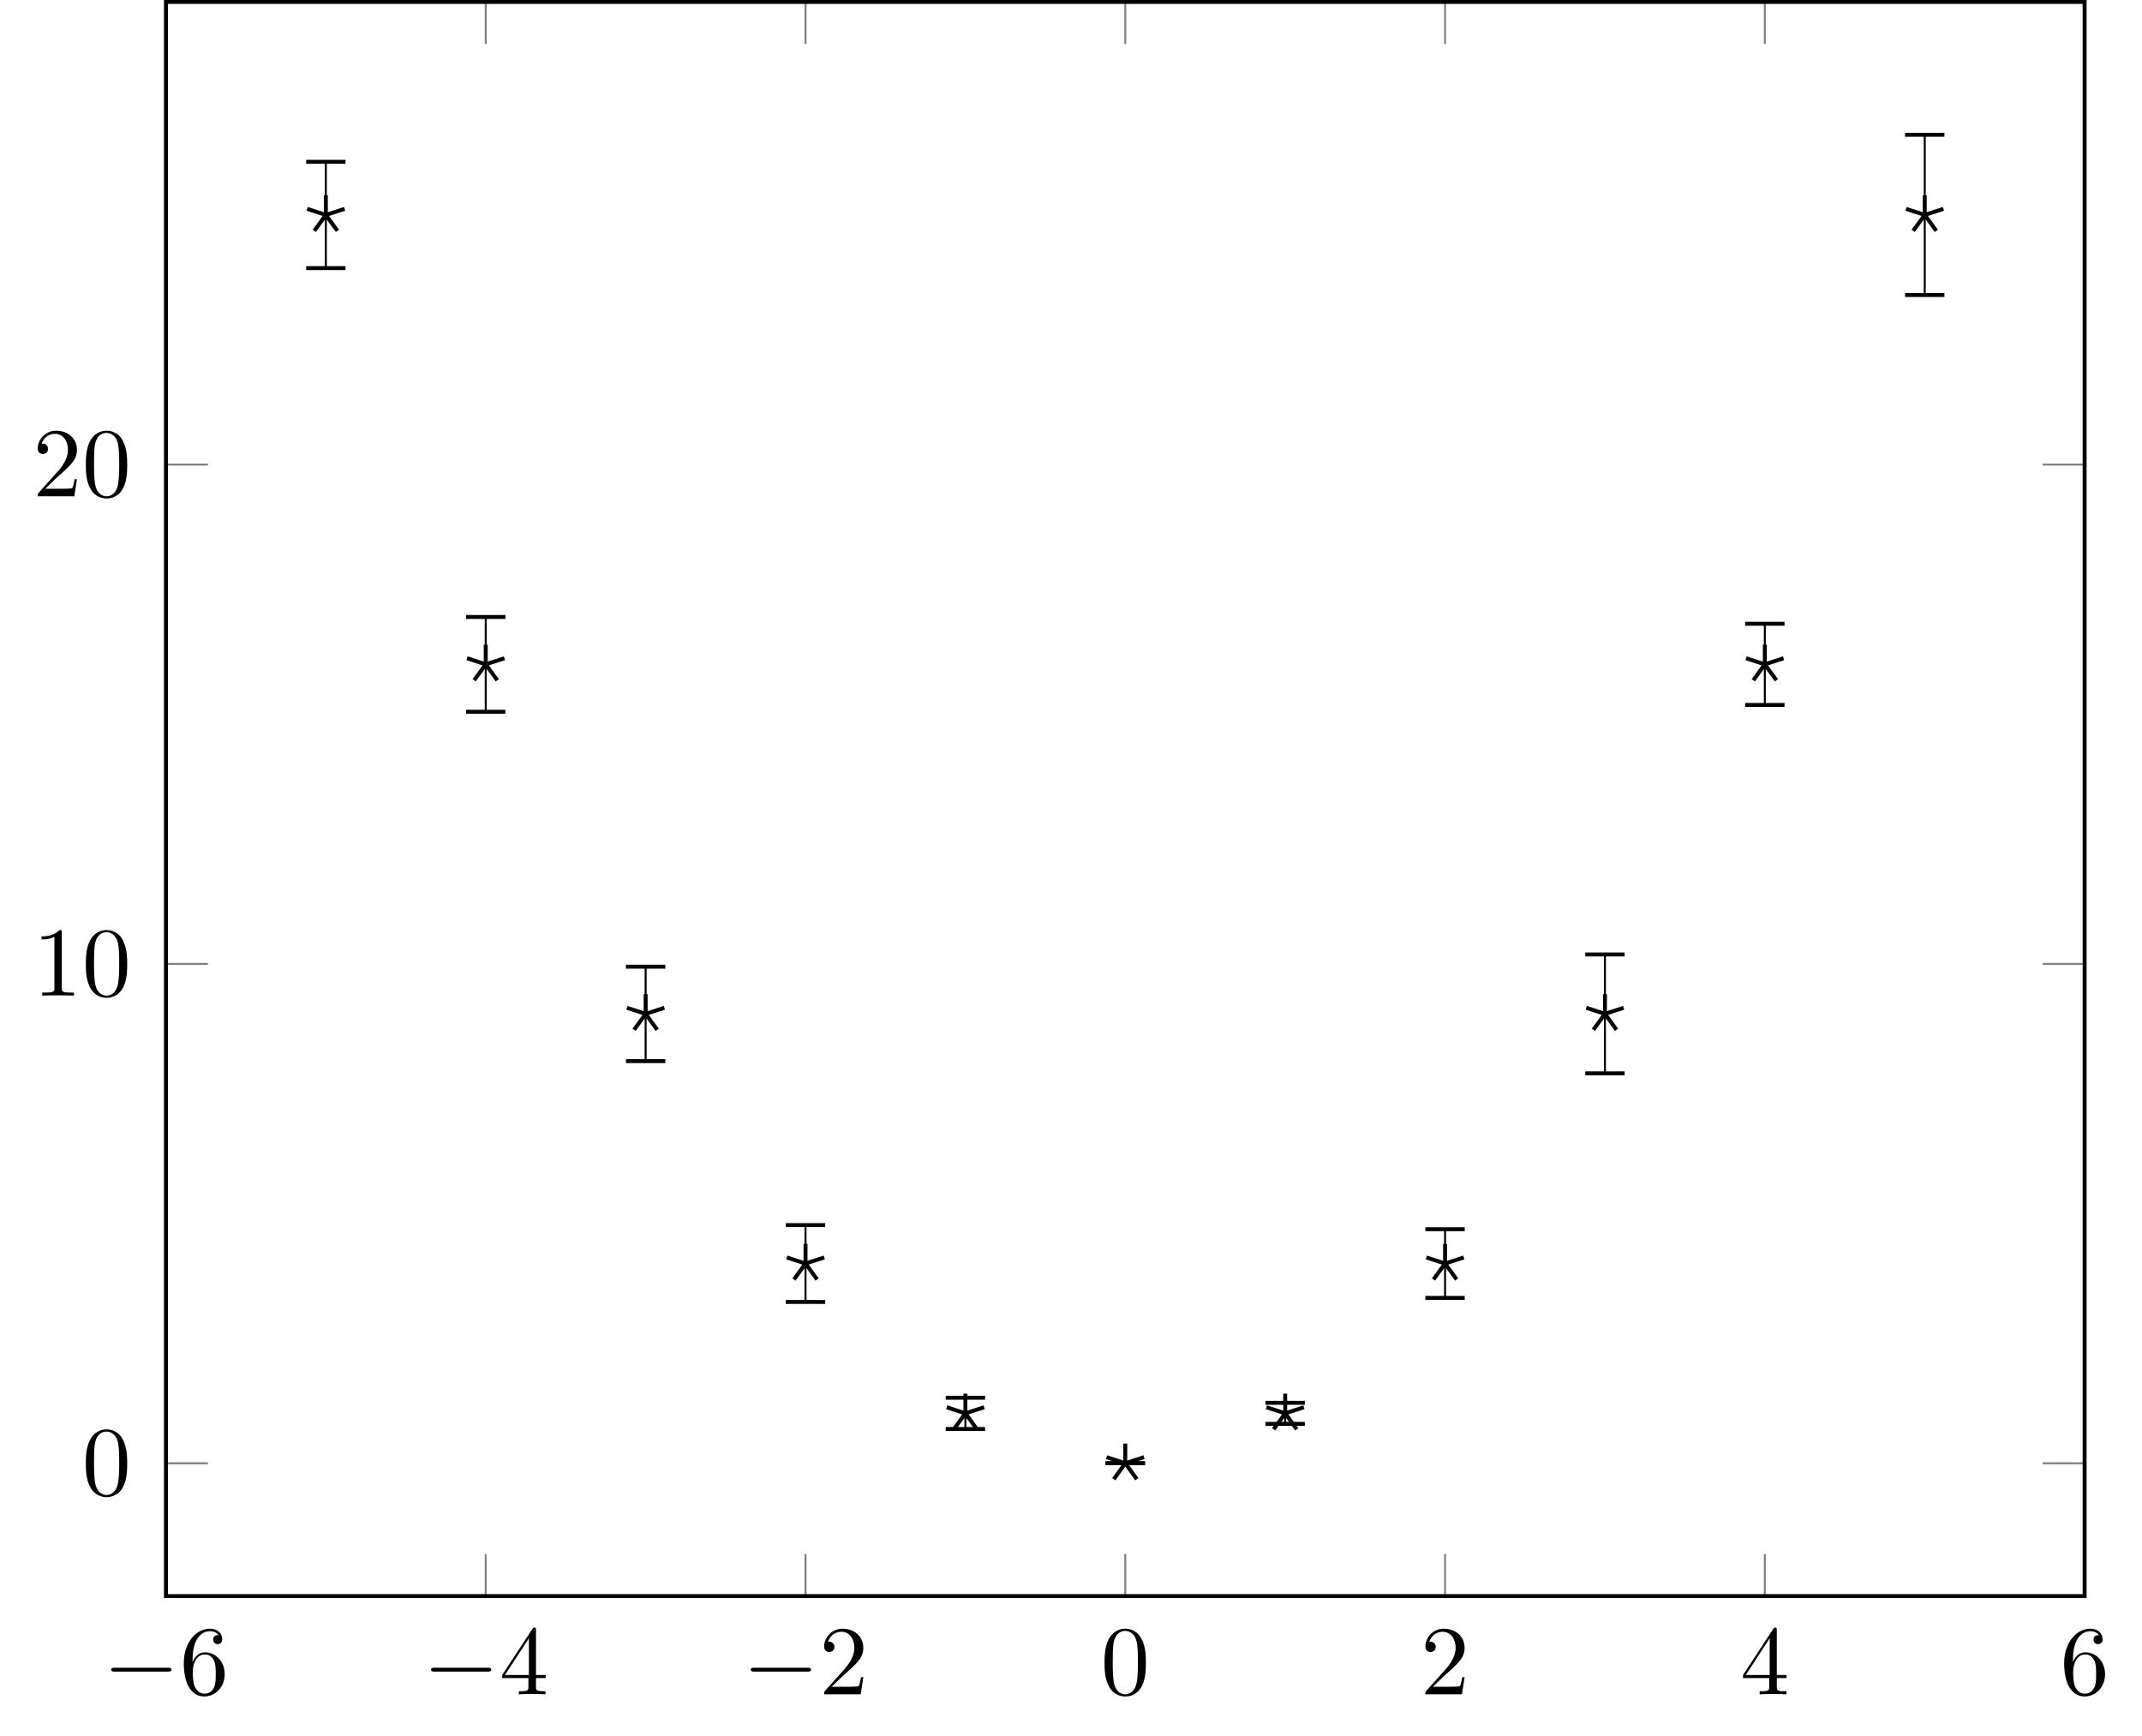
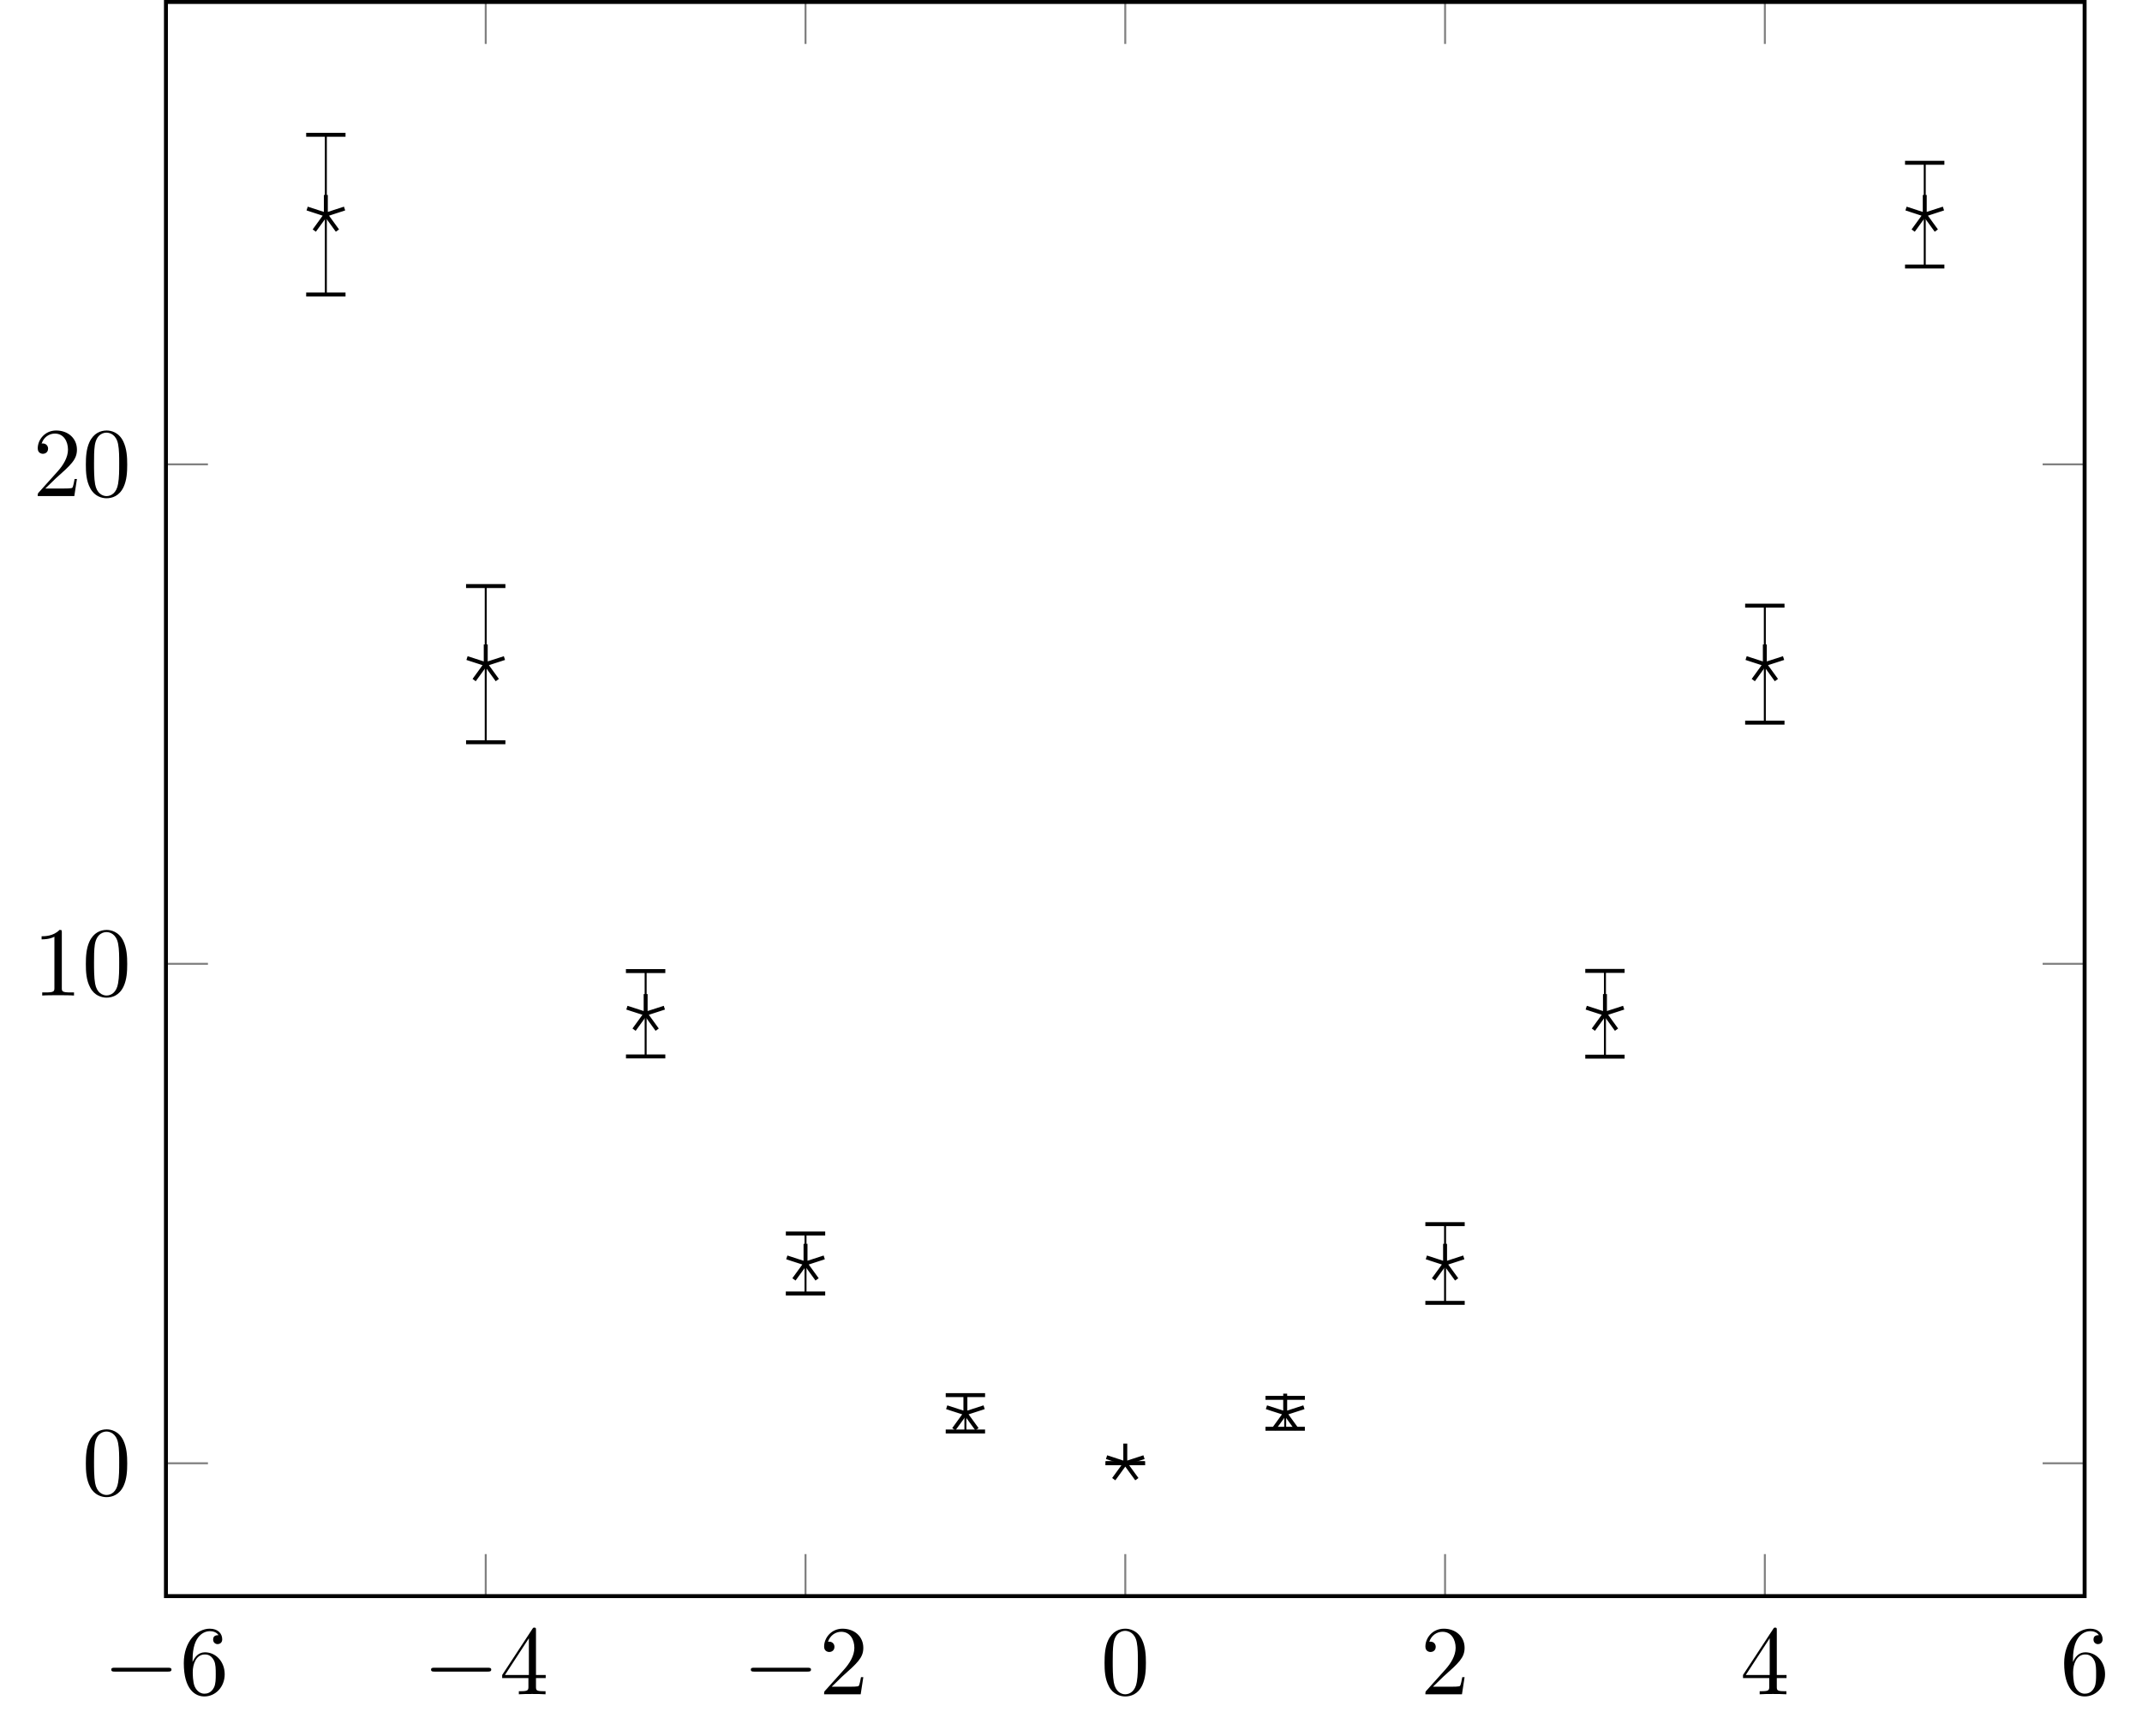
- <svg xmlns="http://www.w3.org/2000/svg" xmlns:xlink="http://www.w3.org/1999/xlink" width="216.876pt" height="175.686pt" viewBox="0 0 216.876 175.686" version="1.1">
+ <svg xmlns="http://www.w3.org/2000/svg" xmlns:xlink="http://www.w3.org/1999/xlink" width="216.876pt" height="175.684pt" viewBox="0 0 216.876 175.684" version="1.1">
  <defs>
    <g>
      <symbol overflow="visible" id="glyph0-0">
        <path style="stroke:none;" d="" />
      </symbol>
      <symbol overflow="visible" id="glyph0-1">
        <path style="stroke:none;" d="M 6.562 -2.297 C 6.734 -2.297 6.922 -2.297 6.922 -2.5 C 6.922 -2.688 6.734 -2.688 6.562 -2.688 L 1.172 -2.688 C 1 -2.688 0.828 -2.688 0.828 -2.5 C 0.828 -2.297 1 -2.297 1.172 -2.297 Z M 6.562 -2.297 " />
      </symbol>
      <symbol overflow="visible" id="glyph1-0">
        <path style="stroke:none;" d="" />
      </symbol>
      <symbol overflow="visible" id="glyph1-1">
        <path style="stroke:none;" d="M 1.312 -3.266 L 1.312 -3.516 C 1.312 -6.031 2.547 -6.391 3.062 -6.391 C 3.297 -6.391 3.719 -6.328 3.938 -5.984 C 3.781 -5.984 3.391 -5.984 3.391 -5.547 C 3.391 -5.234 3.625 -5.078 3.844 -5.078 C 4 -5.078 4.312 -5.172 4.312 -5.562 C 4.312 -6.156 3.875 -6.641 3.047 -6.641 C 1.766 -6.641 0.422 -5.359 0.422 -3.156 C 0.422 -0.484 1.578 0.219 2.5 0.219 C 3.609 0.219 4.562 -0.719 4.562 -2.031 C 4.562 -3.297 3.672 -4.25 2.562 -4.25 C 1.891 -4.25 1.516 -3.75 1.312 -3.266 Z M 2.5 -0.062 C 1.875 -0.062 1.578 -0.656 1.516 -0.812 C 1.328 -1.281 1.328 -2.078 1.328 -2.25 C 1.328 -3.031 1.656 -4.031 2.547 -4.031 C 2.719 -4.031 3.172 -4.031 3.484 -3.406 C 3.656 -3.047 3.656 -2.531 3.656 -2.047 C 3.656 -1.562 3.656 -1.062 3.484 -0.703 C 3.188 -0.109 2.734 -0.062 2.5 -0.062 Z M 2.5 -0.062 " />
      </symbol>
      <symbol overflow="visible" id="glyph1-2">
        <path style="stroke:none;" d="M 2.938 -1.641 L 2.938 -0.781 C 2.938 -0.422 2.906 -0.312 2.172 -0.312 L 1.969 -0.312 L 1.969 0 C 2.375 -0.031 2.891 -0.031 3.312 -0.031 C 3.734 -0.031 4.25 -0.031 4.672 0 L 4.672 -0.312 L 4.453 -0.312 C 3.719 -0.312 3.703 -0.422 3.703 -0.781 L 3.703 -1.641 L 4.688 -1.641 L 4.688 -1.953 L 3.703 -1.953 L 3.703 -6.484 C 3.703 -6.688 3.703 -6.75 3.531 -6.75 C 3.453 -6.75 3.422 -6.75 3.344 -6.625 L 0.281 -1.953 L 0.281 -1.641 Z M 2.984 -1.953 L 0.562 -1.953 L 2.984 -5.672 Z M 2.984 -1.953 " />
      </symbol>
      <symbol overflow="visible" id="glyph1-3">
        <path style="stroke:none;" d="M 1.266 -0.766 L 2.328 -1.797 C 3.875 -3.172 4.469 -3.703 4.469 -4.703 C 4.469 -5.844 3.578 -6.641 2.359 -6.641 C 1.234 -6.641 0.5 -5.719 0.5 -4.828 C 0.5 -4.281 1 -4.281 1.031 -4.281 C 1.203 -4.281 1.547 -4.391 1.547 -4.812 C 1.547 -5.062 1.359 -5.328 1.016 -5.328 C 0.938 -5.328 0.922 -5.328 0.891 -5.312 C 1.109 -5.969 1.656 -6.328 2.234 -6.328 C 3.141 -6.328 3.562 -5.516 3.562 -4.703 C 3.562 -3.906 3.078 -3.125 2.516 -2.5 L 0.609 -0.375 C 0.5 -0.266 0.5 -0.234 0.5 0 L 4.203 0 L 4.469 -1.734 L 4.234 -1.734 C 4.172 -1.438 4.109 -1 4 -0.844 C 3.938 -0.766 3.281 -0.766 3.062 -0.766 Z M 1.266 -0.766 " />
      </symbol>
      <symbol overflow="visible" id="glyph1-4">
        <path style="stroke:none;" d="M 4.578 -3.188 C 4.578 -3.984 4.531 -4.781 4.188 -5.516 C 3.734 -6.484 2.906 -6.641 2.5 -6.641 C 1.891 -6.641 1.172 -6.375 0.75 -5.453 C 0.438 -4.766 0.391 -3.984 0.391 -3.188 C 0.391 -2.438 0.422 -1.547 0.844 -0.781 C 1.266 0.016 2 0.219 2.484 0.219 C 3.016 0.219 3.781 0.016 4.219 -0.938 C 4.531 -1.625 4.578 -2.406 4.578 -3.188 Z M 2.484 0 C 2.094 0 1.5 -0.25 1.328 -1.203 C 1.219 -1.797 1.219 -2.719 1.219 -3.312 C 1.219 -3.953 1.219 -4.609 1.297 -5.141 C 1.484 -6.328 2.234 -6.422 2.484 -6.422 C 2.812 -6.422 3.469 -6.234 3.656 -5.25 C 3.766 -4.688 3.766 -3.938 3.766 -3.312 C 3.766 -2.562 3.766 -1.891 3.656 -1.25 C 3.5 -0.297 2.938 0 2.484 0 Z M 2.484 0 " />
      </symbol>
      <symbol overflow="visible" id="glyph1-5">
        <path style="stroke:none;" d="M 2.938 -6.375 C 2.938 -6.625 2.938 -6.641 2.703 -6.641 C 2.078 -6 1.203 -6 0.891 -6 L 0.891 -5.688 C 1.094 -5.688 1.672 -5.688 2.188 -5.953 L 2.188 -0.781 C 2.188 -0.422 2.156 -0.312 1.266 -0.312 L 0.953 -0.312 L 0.953 0 C 1.297 -0.031 2.156 -0.031 2.562 -0.031 C 2.953 -0.031 3.828 -0.031 4.172 0 L 4.172 -0.312 L 3.859 -0.312 C 2.953 -0.312 2.938 -0.422 2.938 -0.781 Z M 2.938 -6.375 " />
      </symbol>
    </g>
  </defs>
  <g id="surface1">
-     <path style="fill:none;stroke-width:0.199;stroke-linecap:butt;stroke-linejoin:miter;stroke:rgb(50%,50%,50%);stroke-opacity:1;stroke-miterlimit:10;" d="M -16.187 -13.449 L -16.187 -9.199 M 16.188 -13.449 L 16.188 -9.199 M 48.567 -13.449 L 48.567 -9.199 M 80.942 -13.449 L 80.942 -9.199 M 113.32 -13.449 L 113.32 -9.199 M 145.696 -13.449 L 145.696 -9.199 M 178.074 -13.449 L 178.074 -9.199 M -16.187 147.95 L -16.187 143.696 M 16.188 147.95 L 16.188 143.696 M 48.567 147.95 L 48.567 143.696 M 80.942 147.95 L 80.942 143.696 M 113.32 147.95 L 113.32 143.696 M 145.696 147.95 L 145.696 143.696 M 178.074 147.95 L 178.074 143.696 " transform="matrix(1,0,0,-1,32.992,148.145)" />
-     <path style="fill:none;stroke-width:0.199;stroke-linecap:butt;stroke-linejoin:miter;stroke:rgb(50%,50%,50%);stroke-opacity:1;stroke-miterlimit:10;" d="M -16.191 0 L -11.937 0 M -16.191 50.555 L -11.937 50.555 M -16.191 101.11 L -11.937 101.11 M 178.074 0 L 173.824 0 M 178.074 50.555 L 173.824 50.555 M 178.074 101.11 L 173.824 101.11 " transform="matrix(1,0,0,-1,32.992,148.145)" />
-     <path style="fill:none;stroke-width:0.399;stroke-linecap:butt;stroke-linejoin:miter;stroke:rgb(0%,0%,0%);stroke-opacity:1;stroke-miterlimit:10;" d="M -16.191 -13.449 L -16.191 147.95 L 178.074 147.95 L 178.074 -13.449 Z M -16.191 -13.449 " transform="matrix(1,0,0,-1,32.992,148.145)" />
+     <path style="fill:none;stroke-width:0.199;stroke-linecap:butt;stroke-linejoin:miter;stroke:rgb(50%,50%,50%);stroke-opacity:1;stroke-miterlimit:10;" d="M -16.187 -13.451 L -16.187 -9.197 M 16.188 -13.451 L 16.188 -9.197 M 48.567 -13.451 L 48.567 -9.197 M 80.942 -13.451 L 80.942 -9.197 M 113.32 -13.451 L 113.32 -9.197 M 145.696 -13.451 L 145.696 -9.197 M 178.074 -13.451 L 178.074 -9.197 M -16.187 147.944 L -16.187 143.694 M 16.188 147.944 L 16.188 143.694 M 48.567 147.944 L 48.567 143.694 M 80.942 147.944 L 80.942 143.694 M 113.32 147.944 L 113.32 143.694 M 145.696 147.944 L 145.696 143.694 M 178.074 147.944 L 178.074 143.694 " transform="matrix(1,0,0,-1,32.992,148.143)" />
+     <path style="fill:none;stroke-width:0.199;stroke-linecap:butt;stroke-linejoin:miter;stroke:rgb(50%,50%,50%);stroke-opacity:1;stroke-miterlimit:10;" d="M -16.191 -0.002 L -11.937 -0.002 M -16.191 50.565 L -11.937 50.565 M -16.191 101.131 L -11.937 101.131 M 178.074 -0.002 L 173.824 -0.002 M 178.074 50.565 L 173.824 50.565 M 178.074 101.131 L 173.824 101.131 " transform="matrix(1,0,0,-1,32.992,148.143)" />
+     <path style="fill:none;stroke-width:0.399;stroke-linecap:butt;stroke-linejoin:miter;stroke:rgb(0%,0%,0%);stroke-opacity:1;stroke-miterlimit:10;" d="M -16.191 -13.451 L -16.191 147.944 L 178.074 147.944 L 178.074 -13.451 Z M -16.191 -13.451 " transform="matrix(1,0,0,-1,32.992,148.143)" />
    <g style="fill:rgb(0%,0%,0%);fill-opacity:1;">
-       <use xlink:href="#glyph0-1" x="10.439" y="171.535" />
+       <use xlink:href="#glyph0-1" x="10.439" y="171.533" />
    </g>
    <g style="fill:rgb(0%,0%,0%);fill-opacity:1;">
-       <use xlink:href="#glyph1-1" x="18.188" y="171.535" />
+       <use xlink:href="#glyph1-1" x="18.188" y="171.533" />
    </g>
    <g style="fill:rgb(0%,0%,0%);fill-opacity:1;">
-       <use xlink:href="#glyph0-1" x="42.816" y="171.535" />
+       <use xlink:href="#glyph0-1" x="42.816" y="171.533" />
    </g>
    <g style="fill:rgb(0%,0%,0%);fill-opacity:1;">
-       <use xlink:href="#glyph1-2" x="50.564" y="171.535" />
+       <use xlink:href="#glyph1-2" x="50.564" y="171.533" />
    </g>
    <g style="fill:rgb(0%,0%,0%);fill-opacity:1;">
-       <use xlink:href="#glyph0-1" x="75.192" y="171.535" />
+       <use xlink:href="#glyph0-1" x="75.192" y="171.533" />
    </g>
    <g style="fill:rgb(0%,0%,0%);fill-opacity:1;">
-       <use xlink:href="#glyph1-3" x="82.941" y="171.535" />
+       <use xlink:href="#glyph1-3" x="82.941" y="171.533" />
    </g>
    <g style="fill:rgb(0%,0%,0%);fill-opacity:1;">
-       <use xlink:href="#glyph1-4" x="111.444" y="171.535" />
+       <use xlink:href="#glyph1-4" x="111.444" y="171.533" />
    </g>
    <g style="fill:rgb(0%,0%,0%);fill-opacity:1;">
-       <use xlink:href="#glyph1-3" x="143.82" y="171.535" />
+       <use xlink:href="#glyph1-3" x="143.82" y="171.533" />
    </g>
    <g style="fill:rgb(0%,0%,0%);fill-opacity:1;">
-       <use xlink:href="#glyph1-2" x="176.197" y="171.535" />
+       <use xlink:href="#glyph1-2" x="176.197" y="171.533" />
    </g>
    <g style="fill:rgb(0%,0%,0%);fill-opacity:1;">
-       <use xlink:href="#glyph1-1" x="208.574" y="171.535" />
+       <use xlink:href="#glyph1-1" x="208.574" y="171.533" />
    </g>
    <g style="fill:rgb(0%,0%,0%);fill-opacity:1;">
-       <use xlink:href="#glyph1-4" x="8.302" y="151.355" />
+       <use xlink:href="#glyph1-4" x="8.302" y="151.353" />
    </g>
    <g style="fill:rgb(0%,0%,0%);fill-opacity:1;">
-       <use xlink:href="#glyph1-5" x="3.321" y="100.801" />
-       <use xlink:href="#glyph1-4" x="8.302" y="100.801" />
+       <use xlink:href="#glyph1-5" x="3.321" y="100.789" />
+       <use xlink:href="#glyph1-4" x="8.302" y="100.789" />
    </g>
    <g style="fill:rgb(0%,0%,0%);fill-opacity:1;">
-       <use xlink:href="#glyph1-3" x="3.321" y="50.248" />
-       <use xlink:href="#glyph1-4" x="8.302" y="50.248" />
+       <use xlink:href="#glyph1-3" x="3.321" y="50.225" />
+       <use xlink:href="#glyph1-4" x="8.302" y="50.225" />
    </g>
-     <path style="fill:none;stroke-width:0.199;stroke-linecap:butt;stroke-linejoin:miter;stroke:rgb(0%,0%,0%);stroke-opacity:1;stroke-miterlimit:10;" d="M 0 126.387 L 0 131.77 " transform="matrix(1,0,0,-1,32.992,148.145)" />
-     <path style="fill:none;stroke-width:0.399;stroke-linecap:butt;stroke-linejoin:miter;stroke:rgb(0%,0%,0%);stroke-opacity:1;stroke-miterlimit:10;" d="M -0.001 1.992 L -0.001 -1.992 " transform="matrix(0,-1,-1,0,32.992,16.378)" />
-     <path style="fill:none;stroke-width:0.199;stroke-linecap:butt;stroke-linejoin:miter;stroke:rgb(0%,0%,0%);stroke-opacity:1;stroke-miterlimit:10;" d="M 0 126.387 L 0 121 " transform="matrix(1,0,0,-1,32.992,148.145)" />
-     <path style="fill:none;stroke-width:0.399;stroke-linecap:butt;stroke-linejoin:miter;stroke:rgb(0%,0%,0%);stroke-opacity:1;stroke-miterlimit:10;" d="M 0.001 1.992 L 0.001 -1.992 " transform="matrix(0,1,1,0,32.992,27.144)" />
-     <path style="fill:none;stroke-width:0.199;stroke-linecap:butt;stroke-linejoin:miter;stroke:rgb(0%,0%,0%);stroke-opacity:1;stroke-miterlimit:10;" d="M 16.188 80.887 L 16.188 85.684 " transform="matrix(1,0,0,-1,32.992,148.145)" />
-     <path style="fill:none;stroke-width:0.399;stroke-linecap:butt;stroke-linejoin:miter;stroke:rgb(0%,0%,0%);stroke-opacity:1;stroke-miterlimit:10;" d="M 0 1.992 L 0 -1.992 " transform="matrix(0,-1,-1,0,49.18,62.461)" />
-     <path style="fill:none;stroke-width:0.199;stroke-linecap:butt;stroke-linejoin:miter;stroke:rgb(0%,0%,0%);stroke-opacity:1;stroke-miterlimit:10;" d="M 16.188 80.887 L 16.188 76.086 " transform="matrix(1,0,0,-1,32.992,148.145)" />
-     <path style="fill:none;stroke-width:0.399;stroke-linecap:butt;stroke-linejoin:miter;stroke:rgb(0%,0%,0%);stroke-opacity:1;stroke-miterlimit:10;" d="M 0.001 1.991 L 0.001 -1.994 " transform="matrix(0,1,1,0,49.181,72.058)" />
-     <path style="fill:none;stroke-width:0.199;stroke-linecap:butt;stroke-linejoin:miter;stroke:rgb(0%,0%,0%);stroke-opacity:1;stroke-miterlimit:10;" d="M 32.379 45.5 L 32.379 50.278 " transform="matrix(1,0,0,-1,32.992,148.145)" />
-     <path style="fill:none;stroke-width:0.399;stroke-linecap:butt;stroke-linejoin:miter;stroke:rgb(0%,0%,0%);stroke-opacity:1;stroke-miterlimit:10;" d="M 0.002 1.994 L 0.002 -1.994 " transform="matrix(0,-1,-1,0,65.369,97.869)" />
-     <path style="fill:none;stroke-width:0.199;stroke-linecap:butt;stroke-linejoin:miter;stroke:rgb(0%,0%,0%);stroke-opacity:1;stroke-miterlimit:10;" d="M 32.379 45.5 L 32.379 40.719 " transform="matrix(1,0,0,-1,32.992,148.145)" />
-     <path style="fill:none;stroke-width:0.399;stroke-linecap:butt;stroke-linejoin:miter;stroke:rgb(0%,0%,0%);stroke-opacity:1;stroke-miterlimit:10;" d="M 0.001 1.993 L 0.001 -1.991 " transform="matrix(0,1,1,0,65.37,107.425)" />
-     <path style="fill:none;stroke-width:0.199;stroke-linecap:butt;stroke-linejoin:miter;stroke:rgb(0%,0%,0%);stroke-opacity:1;stroke-miterlimit:10;" d="M 48.567 20.223 L 48.567 24.11 " transform="matrix(1,0,0,-1,32.992,148.145)" />
-     <path style="fill:none;stroke-width:0.399;stroke-linecap:butt;stroke-linejoin:miter;stroke:rgb(0%,0%,0%);stroke-opacity:1;stroke-miterlimit:10;" d="M 0.001 1.994 L 0.001 -1.994 " transform="matrix(0,-1,-1,0,81.557,124.036)" />
-     <path style="fill:none;stroke-width:0.199;stroke-linecap:butt;stroke-linejoin:miter;stroke:rgb(0%,0%,0%);stroke-opacity:1;stroke-miterlimit:10;" d="M 48.567 20.223 L 48.567 16.332 " transform="matrix(1,0,0,-1,32.992,148.145)" />
-     <path style="fill:none;stroke-width:0.399;stroke-linecap:butt;stroke-linejoin:miter;stroke:rgb(0%,0%,0%);stroke-opacity:1;stroke-miterlimit:10;" d="M 0.002 1.994 L 0.002 -1.994 " transform="matrix(0,1,1,0,81.557,131.811)" />
-     <path style="fill:none;stroke-width:0.199;stroke-linecap:butt;stroke-linejoin:miter;stroke:rgb(0%,0%,0%);stroke-opacity:1;stroke-miterlimit:10;" d="M 64.754 5.055 L 64.754 6.637 " transform="matrix(1,0,0,-1,32.992,148.145)" />
-     <path style="fill:none;stroke-width:0.399;stroke-linecap:butt;stroke-linejoin:miter;stroke:rgb(0%,0%,0%);stroke-opacity:1;stroke-miterlimit:10;" d="M 0 1.992 L 0 -1.992 " transform="matrix(0,-1,-1,0,97.746,141.508)" />
-     <path style="fill:none;stroke-width:0.199;stroke-linecap:butt;stroke-linejoin:miter;stroke:rgb(0%,0%,0%);stroke-opacity:1;stroke-miterlimit:10;" d="M 64.754 5.055 L 64.754 3.473 " transform="matrix(1,0,0,-1,32.992,148.145)" />
-     <path style="fill:none;stroke-width:0.399;stroke-linecap:butt;stroke-linejoin:miter;stroke:rgb(0%,0%,0%);stroke-opacity:1;stroke-miterlimit:10;" d="M 0.001 1.992 L 0.001 -1.992 " transform="matrix(0,1,1,0,97.746,144.671)" />
-     <path style="fill:none;stroke-width:0.199;stroke-linecap:butt;stroke-linejoin:miter;stroke:rgb(0%,0%,0%);stroke-opacity:1;stroke-miterlimit:10;" d="M 80.942 0 L 80.942 0 " transform="matrix(1,0,0,-1,32.992,148.145)" />
-     <path style="fill:none;stroke-width:0.399;stroke-linecap:butt;stroke-linejoin:miter;stroke:rgb(0%,0%,0%);stroke-opacity:1;stroke-miterlimit:10;" d="M 0 1.993 L 0 -1.992 " transform="matrix(0,-1,-1,0,113.934,148.145)" />
-     <path style="fill:none;stroke-width:0.199;stroke-linecap:butt;stroke-linejoin:miter;stroke:rgb(0%,0%,0%);stroke-opacity:1;stroke-miterlimit:10;" d="M 80.942 0 L 80.942 0 " transform="matrix(1,0,0,-1,32.992,148.145)" />
-     <path style="fill:none;stroke-width:0.399;stroke-linecap:butt;stroke-linejoin:miter;stroke:rgb(0%,0%,0%);stroke-opacity:1;stroke-miterlimit:10;" d="M 0 1.993 L 0 -1.992 " transform="matrix(0,-1,-1,0,113.934,148.145)" />
-     <path style="fill:none;stroke-width:0.199;stroke-linecap:butt;stroke-linejoin:miter;stroke:rgb(0%,0%,0%);stroke-opacity:1;stroke-miterlimit:10;" d="M 97.133 5.055 L 97.133 6.122 " transform="matrix(1,0,0,-1,32.992,148.145)" />
-     <path style="fill:none;stroke-width:0.399;stroke-linecap:butt;stroke-linejoin:miter;stroke:rgb(0%,0%,0%);stroke-opacity:1;stroke-miterlimit:10;" d="M 0.002 1.993 L 0.002 -1.991 " transform="matrix(0,-1,-1,0,130.122,142.025)" />
-     <path style="fill:none;stroke-width:0.199;stroke-linecap:butt;stroke-linejoin:miter;stroke:rgb(0%,0%,0%);stroke-opacity:1;stroke-miterlimit:10;" d="M 97.133 5.055 L 97.133 3.993 " transform="matrix(1,0,0,-1,32.992,148.145)" />
-     <path style="fill:none;stroke-width:0.399;stroke-linecap:butt;stroke-linejoin:miter;stroke:rgb(0%,0%,0%);stroke-opacity:1;stroke-miterlimit:10;" d="M -0.002 1.991 L -0.002 -1.993 " transform="matrix(0,1,1,0,130.122,144.154)" />
-     <path style="fill:none;stroke-width:0.199;stroke-linecap:butt;stroke-linejoin:miter;stroke:rgb(0%,0%,0%);stroke-opacity:1;stroke-miterlimit:10;" d="M 113.32 20.223 L 113.32 23.696 " transform="matrix(1,0,0,-1,32.992,148.145)" />
-     <path style="fill:none;stroke-width:0.399;stroke-linecap:butt;stroke-linejoin:miter;stroke:rgb(0%,0%,0%);stroke-opacity:1;stroke-miterlimit:10;" d="M 0.001 1.994 L 0.001 -1.991 " transform="matrix(0,-1,-1,0,146.31,124.45)" />
-     <path style="fill:none;stroke-width:0.199;stroke-linecap:butt;stroke-linejoin:miter;stroke:rgb(0%,0%,0%);stroke-opacity:1;stroke-miterlimit:10;" d="M 113.32 20.223 L 113.32 16.747 " transform="matrix(1,0,0,-1,32.992,148.145)" />
-     <path style="fill:none;stroke-width:0.399;stroke-linecap:butt;stroke-linejoin:miter;stroke:rgb(0%,0%,0%);stroke-opacity:1;stroke-miterlimit:10;" d="M 0.001 1.991 L 0.001 -1.994 " transform="matrix(0,1,1,0,146.31,131.397)" />
-     <path style="fill:none;stroke-width:0.199;stroke-linecap:butt;stroke-linejoin:miter;stroke:rgb(0%,0%,0%);stroke-opacity:1;stroke-miterlimit:10;" d="M 129.508 45.5 L 129.508 51.516 " transform="matrix(1,0,0,-1,32.992,148.145)" />
-     <path style="fill:none;stroke-width:0.399;stroke-linecap:butt;stroke-linejoin:miter;stroke:rgb(0%,0%,0%);stroke-opacity:1;stroke-miterlimit:10;" d="M 0 1.992 L 0 -1.992 " transform="matrix(0,-1,-1,0,162.5,96.629)" />
-     <path style="fill:none;stroke-width:0.199;stroke-linecap:butt;stroke-linejoin:miter;stroke:rgb(0%,0%,0%);stroke-opacity:1;stroke-miterlimit:10;" d="M 129.508 45.5 L 129.508 39.481 " transform="matrix(1,0,0,-1,32.992,148.145)" />
-     <path style="fill:none;stroke-width:0.399;stroke-linecap:butt;stroke-linejoin:miter;stroke:rgb(0%,0%,0%);stroke-opacity:1;stroke-miterlimit:10;" d="M 0 1.993 L 0 -1.991 " transform="matrix(0,1,1,0,162.499,108.664)" />
-     <path style="fill:none;stroke-width:0.199;stroke-linecap:butt;stroke-linejoin:miter;stroke:rgb(0%,0%,0%);stroke-opacity:1;stroke-miterlimit:10;" d="M 145.696 80.887 L 145.696 84.997 " transform="matrix(1,0,0,-1,32.992,148.145)" />
-     <path style="fill:none;stroke-width:0.399;stroke-linecap:butt;stroke-linejoin:miter;stroke:rgb(0%,0%,0%);stroke-opacity:1;stroke-miterlimit:10;" d="M -0.001 1.992 L -0.001 -1.993 " transform="matrix(0,-1,-1,0,178.687,63.151)" />
-     <path style="fill:none;stroke-width:0.199;stroke-linecap:butt;stroke-linejoin:miter;stroke:rgb(0%,0%,0%);stroke-opacity:1;stroke-miterlimit:10;" d="M 145.696 80.887 L 145.696 76.778 " transform="matrix(1,0,0,-1,32.992,148.145)" />
-     <path style="fill:none;stroke-width:0.399;stroke-linecap:butt;stroke-linejoin:miter;stroke:rgb(0%,0%,0%);stroke-opacity:1;stroke-miterlimit:10;" d="M -0.001 1.992 L -0.001 -1.993 " transform="matrix(0,1,1,0,178.688,71.368)" />
-     <path style="fill:none;stroke-width:0.199;stroke-linecap:butt;stroke-linejoin:miter;stroke:rgb(0%,0%,0%);stroke-opacity:1;stroke-miterlimit:10;" d="M 161.887 126.387 L 161.887 134.497 " transform="matrix(1,0,0,-1,32.992,148.145)" />
-     <path style="fill:none;stroke-width:0.399;stroke-linecap:butt;stroke-linejoin:miter;stroke:rgb(0%,0%,0%);stroke-opacity:1;stroke-miterlimit:10;" d="M 0.001 1.993 L 0.001 -1.991 " transform="matrix(0,-1,-1,0,194.876,13.649)" />
-     <path style="fill:none;stroke-width:0.199;stroke-linecap:butt;stroke-linejoin:miter;stroke:rgb(0%,0%,0%);stroke-opacity:1;stroke-miterlimit:10;" d="M 161.887 126.387 L 161.887 118.274 " transform="matrix(1,0,0,-1,32.992,148.145)" />
-     <path style="fill:none;stroke-width:0.399;stroke-linecap:butt;stroke-linejoin:miter;stroke:rgb(0%,0%,0%);stroke-opacity:1;stroke-miterlimit:10;" d="M -0.002 1.991 L -0.002 -1.993 " transform="matrix(0,1,1,0,194.876,29.873)" />
-     <path style="fill:none;stroke-width:0.399;stroke-linecap:butt;stroke-linejoin:miter;stroke:rgb(0%,0%,0%);stroke-opacity:1;stroke-miterlimit:10;" d="M 0 126.387 L 0 128.379 M 0 126.387 L 1.895 127 M 0 126.387 L 1.172 124.774 M 0 126.387 L -1.172 124.774 M 0 126.387 L -1.894 127 " transform="matrix(1,0,0,-1,32.992,148.145)" />
-     <path style="fill:none;stroke-width:0.399;stroke-linecap:butt;stroke-linejoin:miter;stroke:rgb(0%,0%,0%);stroke-opacity:1;stroke-miterlimit:10;" d="M 16.188 80.887 L 16.188 82.879 M 16.188 80.887 L 18.082 81.504 M 16.188 80.887 L 17.36 79.274 M 16.188 80.887 L 15.016 79.274 M 16.188 80.887 L 14.293 81.504 " transform="matrix(1,0,0,-1,32.992,148.145)" />
-     <path style="fill:none;stroke-width:0.399;stroke-linecap:butt;stroke-linejoin:miter;stroke:rgb(0%,0%,0%);stroke-opacity:1;stroke-miterlimit:10;" d="M 32.379 45.5 L 32.379 47.493 M 32.379 45.5 L 34.274 46.114 M 32.379 45.5 L 33.547 43.887 M 32.379 45.5 L 31.207 43.887 M 32.379 45.5 L 30.481 46.114 " transform="matrix(1,0,0,-1,32.992,148.145)" />
-     <path style="fill:none;stroke-width:0.399;stroke-linecap:butt;stroke-linejoin:miter;stroke:rgb(0%,0%,0%);stroke-opacity:1;stroke-miterlimit:10;" d="M 48.567 20.223 L 48.567 22.215 M 48.567 20.223 L 50.461 20.836 M 48.567 20.223 L 49.738 18.61 M 48.567 20.223 L 47.395 18.61 M 48.567 20.223 L 46.672 20.836 " transform="matrix(1,0,0,-1,32.992,148.145)" />
-     <path style="fill:none;stroke-width:0.399;stroke-linecap:butt;stroke-linejoin:miter;stroke:rgb(0%,0%,0%);stroke-opacity:1;stroke-miterlimit:10;" d="M 64.754 5.055 L 64.754 7.047 M 64.754 5.055 L 66.649 5.672 M 64.754 5.055 L 65.926 3.442 M 64.754 5.055 L 63.582 3.442 M 64.754 5.055 L 62.86 5.672 " transform="matrix(1,0,0,-1,32.992,148.145)" />
-     <path style="fill:none;stroke-width:0.399;stroke-linecap:butt;stroke-linejoin:miter;stroke:rgb(0%,0%,0%);stroke-opacity:1;stroke-miterlimit:10;" d="M 80.942 0 L 80.942 1.993 M 80.942 0 L 82.836 0.618 M 80.942 0 L 82.113 -1.613 M 80.942 0 L 79.774 -1.613 M 80.942 0 L 79.047 0.618 " transform="matrix(1,0,0,-1,32.992,148.145)" />
-     <path style="fill:none;stroke-width:0.399;stroke-linecap:butt;stroke-linejoin:miter;stroke:rgb(0%,0%,0%);stroke-opacity:1;stroke-miterlimit:10;" d="M 97.133 5.055 L 97.133 7.047 M 97.133 5.055 L 99.028 5.672 M 97.133 5.055 L 98.301 3.442 M 97.133 5.055 L 95.961 3.442 M 97.133 5.055 L 95.235 5.672 " transform="matrix(1,0,0,-1,32.992,148.145)" />
-     <path style="fill:none;stroke-width:0.399;stroke-linecap:butt;stroke-linejoin:miter;stroke:rgb(0%,0%,0%);stroke-opacity:1;stroke-miterlimit:10;" d="M 113.32 20.223 L 113.32 22.215 M 113.32 20.223 L 115.215 20.836 M 113.32 20.223 L 114.492 18.61 M 113.32 20.223 L 112.149 18.61 M 113.32 20.223 L 111.426 20.836 " transform="matrix(1,0,0,-1,32.992,148.145)" />
-     <path style="fill:none;stroke-width:0.399;stroke-linecap:butt;stroke-linejoin:miter;stroke:rgb(0%,0%,0%);stroke-opacity:1;stroke-miterlimit:10;" d="M 129.508 45.5 L 129.508 47.493 M 129.508 45.5 L 131.403 46.114 M 129.508 45.5 L 130.68 43.887 M 129.508 45.5 L 128.336 43.887 M 129.508 45.5 L 127.613 46.114 " transform="matrix(1,0,0,-1,32.992,148.145)" />
-     <path style="fill:none;stroke-width:0.399;stroke-linecap:butt;stroke-linejoin:miter;stroke:rgb(0%,0%,0%);stroke-opacity:1;stroke-miterlimit:10;" d="M 145.696 80.887 L 145.696 82.879 M 145.696 80.887 L 147.594 81.504 M 145.696 80.887 L 146.867 79.274 M 145.696 80.887 L 144.528 79.274 M 145.696 80.887 L 143.801 81.504 " transform="matrix(1,0,0,-1,32.992,148.145)" />
-     <path style="fill:none;stroke-width:0.399;stroke-linecap:butt;stroke-linejoin:miter;stroke:rgb(0%,0%,0%);stroke-opacity:1;stroke-miterlimit:10;" d="M 161.887 126.387 L 161.887 128.379 M 161.887 126.387 L 163.781 127 M 161.887 126.387 L 163.059 124.774 M 161.887 126.387 L 160.715 124.774 M 161.887 126.387 L 159.992 127 " transform="matrix(1,0,0,-1,32.992,148.145)" />
+     <path style="fill:none;stroke-width:0.199;stroke-linecap:butt;stroke-linejoin:miter;stroke:rgb(0%,0%,0%);stroke-opacity:1;stroke-miterlimit:10;" d="M 0 126.413 L 0 134.495 " transform="matrix(1,0,0,-1,32.992,148.143)" />
+     <path style="fill:none;stroke-width:0.399;stroke-linecap:butt;stroke-linejoin:miter;stroke:rgb(0%,0%,0%);stroke-opacity:1;stroke-miterlimit:10;" d="M 0.001 1.993 L 0.001 -1.991 " transform="matrix(0,-1,-1,0,32.993,13.649)" />
+     <path style="fill:none;stroke-width:0.199;stroke-linecap:butt;stroke-linejoin:miter;stroke:rgb(0%,0%,0%);stroke-opacity:1;stroke-miterlimit:10;" d="M 0 126.413 L 0 118.331 " transform="matrix(1,0,0,-1,32.992,148.143)" />
+     <path style="fill:none;stroke-width:0.399;stroke-linecap:butt;stroke-linejoin:miter;stroke:rgb(0%,0%,0%);stroke-opacity:1;stroke-miterlimit:10;" d="M 0 1.991 L 0 -1.993 " transform="matrix(0,1,1,0,32.993,29.816)" />
+     <path style="fill:none;stroke-width:0.199;stroke-linecap:butt;stroke-linejoin:miter;stroke:rgb(0%,0%,0%);stroke-opacity:1;stroke-miterlimit:10;" d="M 16.188 80.905 L 16.188 88.811 " transform="matrix(1,0,0,-1,32.992,148.143)" />
+     <path style="fill:none;stroke-width:0.399;stroke-linecap:butt;stroke-linejoin:miter;stroke:rgb(0%,0%,0%);stroke-opacity:1;stroke-miterlimit:10;" d="M -0 1.994 L -0 -1.991 " transform="matrix(0,-1,-1,0,49.181,59.332)" />
+     <path style="fill:none;stroke-width:0.199;stroke-linecap:butt;stroke-linejoin:miter;stroke:rgb(0%,0%,0%);stroke-opacity:1;stroke-miterlimit:10;" d="M 16.188 80.905 L 16.188 72.995 " transform="matrix(1,0,0,-1,32.992,148.143)" />
+     <path style="fill:none;stroke-width:0.399;stroke-linecap:butt;stroke-linejoin:miter;stroke:rgb(0%,0%,0%);stroke-opacity:1;stroke-miterlimit:10;" d="M 0 1.992 L 0 -1.992 " transform="matrix(0,1,1,0,49.18,75.148)" />
+     <path style="fill:none;stroke-width:0.199;stroke-linecap:butt;stroke-linejoin:miter;stroke:rgb(0%,0%,0%);stroke-opacity:1;stroke-miterlimit:10;" d="M 32.379 45.51 L 32.379 49.827 " transform="matrix(1,0,0,-1,32.992,148.143)" />
+     <path style="fill:none;stroke-width:0.399;stroke-linecap:butt;stroke-linejoin:miter;stroke:rgb(0%,0%,0%);stroke-opacity:1;stroke-miterlimit:10;" d="M 0.002 1.994 L 0.002 -1.994 " transform="matrix(0,-1,-1,0,65.369,98.318)" />
+     <path style="fill:none;stroke-width:0.199;stroke-linecap:butt;stroke-linejoin:miter;stroke:rgb(0%,0%,0%);stroke-opacity:1;stroke-miterlimit:10;" d="M 32.379 45.51 L 32.379 41.19 " transform="matrix(1,0,0,-1,32.992,148.143)" />
+     <path style="fill:none;stroke-width:0.399;stroke-linecap:butt;stroke-linejoin:miter;stroke:rgb(0%,0%,0%);stroke-opacity:1;stroke-miterlimit:10;" d="M 0 1.993 L 0 -1.991 " transform="matrix(0,1,1,0,65.37,106.953)" />
+     <path style="fill:none;stroke-width:0.199;stroke-linecap:butt;stroke-linejoin:miter;stroke:rgb(0%,0%,0%);stroke-opacity:1;stroke-miterlimit:10;" d="M 48.567 20.225 L 48.567 23.26 " transform="matrix(1,0,0,-1,32.992,148.143)" />
+     <path style="fill:none;stroke-width:0.399;stroke-linecap:butt;stroke-linejoin:miter;stroke:rgb(0%,0%,0%);stroke-opacity:1;stroke-miterlimit:10;" d="M -0.002 1.992 L -0.002 -1.993 " transform="matrix(0,-1,-1,0,81.558,124.881)" />
+     <path style="fill:none;stroke-width:0.199;stroke-linecap:butt;stroke-linejoin:miter;stroke:rgb(0%,0%,0%);stroke-opacity:1;stroke-miterlimit:10;" d="M 48.567 20.225 L 48.567 17.19 " transform="matrix(1,0,0,-1,32.992,148.143)" />
+     <path style="fill:none;stroke-width:0.399;stroke-linecap:butt;stroke-linejoin:miter;stroke:rgb(0%,0%,0%);stroke-opacity:1;stroke-miterlimit:10;" d="M 0 1.994 L 0 -1.994 " transform="matrix(0,1,1,0,81.557,130.953)" />
+     <path style="fill:none;stroke-width:0.199;stroke-linecap:butt;stroke-linejoin:miter;stroke:rgb(0%,0%,0%);stroke-opacity:1;stroke-miterlimit:10;" d="M 64.754 5.057 L 64.754 6.901 " transform="matrix(1,0,0,-1,32.992,148.143)" />
+     <path style="fill:none;stroke-width:0.399;stroke-linecap:butt;stroke-linejoin:miter;stroke:rgb(0%,0%,0%);stroke-opacity:1;stroke-miterlimit:10;" d="M 0.002 1.991 L 0.002 -1.993 " transform="matrix(0,-1,-1,0,97.745,141.244)" />
+     <path style="fill:none;stroke-width:0.199;stroke-linecap:butt;stroke-linejoin:miter;stroke:rgb(0%,0%,0%);stroke-opacity:1;stroke-miterlimit:10;" d="M 64.754 5.057 L 64.754 3.213 " transform="matrix(1,0,0,-1,32.992,148.143)" />
+     <path style="fill:none;stroke-width:0.399;stroke-linecap:butt;stroke-linejoin:miter;stroke:rgb(0%,0%,0%);stroke-opacity:1;stroke-miterlimit:10;" d="M 0.001 1.993 L 0.001 -1.991 " transform="matrix(0,1,1,0,97.745,144.929)" />
+     <path style="fill:none;stroke-width:0.199;stroke-linecap:butt;stroke-linejoin:miter;stroke:rgb(0%,0%,0%);stroke-opacity:1;stroke-miterlimit:10;" d="M 80.942 -0.002 L 80.942 -0.002 " transform="matrix(1,0,0,-1,32.992,148.143)" />
+     <path style="fill:none;stroke-width:0.399;stroke-linecap:butt;stroke-linejoin:miter;stroke:rgb(0%,0%,0%);stroke-opacity:1;stroke-miterlimit:10;" d="M -0.002 1.993 L -0.002 -1.992 " transform="matrix(0,-1,-1,0,113.934,148.143)" />
+     <path style="fill:none;stroke-width:0.199;stroke-linecap:butt;stroke-linejoin:miter;stroke:rgb(0%,0%,0%);stroke-opacity:1;stroke-miterlimit:10;" d="M 80.942 -0.002 L 80.942 -0.002 " transform="matrix(1,0,0,-1,32.992,148.143)" />
+     <path style="fill:none;stroke-width:0.399;stroke-linecap:butt;stroke-linejoin:miter;stroke:rgb(0%,0%,0%);stroke-opacity:1;stroke-miterlimit:10;" d="M -0.002 1.993 L -0.002 -1.992 " transform="matrix(0,-1,-1,0,113.934,148.143)" />
+     <path style="fill:none;stroke-width:0.199;stroke-linecap:butt;stroke-linejoin:miter;stroke:rgb(0%,0%,0%);stroke-opacity:1;stroke-miterlimit:10;" d="M 97.133 5.057 L 97.133 6.623 " transform="matrix(1,0,0,-1,32.992,148.143)" />
+     <path style="fill:none;stroke-width:0.399;stroke-linecap:butt;stroke-linejoin:miter;stroke:rgb(0%,0%,0%);stroke-opacity:1;stroke-miterlimit:10;" d="M 0.001 1.994 L 0.001 -1.994 " transform="matrix(0,-1,-1,0,130.123,141.521)" />
+     <path style="fill:none;stroke-width:0.199;stroke-linecap:butt;stroke-linejoin:miter;stroke:rgb(0%,0%,0%);stroke-opacity:1;stroke-miterlimit:10;" d="M 97.133 5.057 L 97.133 3.491 " transform="matrix(1,0,0,-1,32.992,148.143)" />
+     <path style="fill:none;stroke-width:0.399;stroke-linecap:butt;stroke-linejoin:miter;stroke:rgb(0%,0%,0%);stroke-opacity:1;stroke-miterlimit:10;" d="M 0 1.994 L 0 -1.994 " transform="matrix(0,1,1,0,130.123,144.652)" />
+     <path style="fill:none;stroke-width:0.199;stroke-linecap:butt;stroke-linejoin:miter;stroke:rgb(0%,0%,0%);stroke-opacity:1;stroke-miterlimit:10;" d="M 113.32 20.225 L 113.32 24.213 " transform="matrix(1,0,0,-1,32.992,148.143)" />
+     <path style="fill:none;stroke-width:0.399;stroke-linecap:butt;stroke-linejoin:miter;stroke:rgb(0%,0%,0%);stroke-opacity:1;stroke-miterlimit:10;" d="M -0.002 1.994 L -0.002 -1.991 " transform="matrix(0,-1,-1,0,146.31,123.932)" />
+     <path style="fill:none;stroke-width:0.199;stroke-linecap:butt;stroke-linejoin:miter;stroke:rgb(0%,0%,0%);stroke-opacity:1;stroke-miterlimit:10;" d="M 113.32 20.225 L 113.32 16.241 " transform="matrix(1,0,0,-1,32.992,148.143)" />
+     <path style="fill:none;stroke-width:0.399;stroke-linecap:butt;stroke-linejoin:miter;stroke:rgb(0%,0%,0%);stroke-opacity:1;stroke-miterlimit:10;" d="M -0.001 1.991 L -0.001 -1.994 " transform="matrix(0,1,1,0,146.31,131.903)" />
+     <path style="fill:none;stroke-width:0.199;stroke-linecap:butt;stroke-linejoin:miter;stroke:rgb(0%,0%,0%);stroke-opacity:1;stroke-miterlimit:10;" d="M 129.508 45.51 L 129.508 49.85 " transform="matrix(1,0,0,-1,32.992,148.143)" />
+     <path style="fill:none;stroke-width:0.399;stroke-linecap:butt;stroke-linejoin:miter;stroke:rgb(0%,0%,0%);stroke-opacity:1;stroke-miterlimit:10;" d="M -0.002 1.992 L -0.002 -1.992 " transform="matrix(0,-1,-1,0,162.5,98.295)" />
+     <path style="fill:none;stroke-width:0.199;stroke-linecap:butt;stroke-linejoin:miter;stroke:rgb(0%,0%,0%);stroke-opacity:1;stroke-miterlimit:10;" d="M 129.508 45.51 L 129.508 41.166 " transform="matrix(1,0,0,-1,32.992,148.143)" />
+     <path style="fill:none;stroke-width:0.399;stroke-linecap:butt;stroke-linejoin:miter;stroke:rgb(0%,0%,0%);stroke-opacity:1;stroke-miterlimit:10;" d="M 0.002 1.993 L 0.002 -1.991 " transform="matrix(0,1,1,0,162.499,106.975)" />
+     <path style="fill:none;stroke-width:0.199;stroke-linecap:butt;stroke-linejoin:miter;stroke:rgb(0%,0%,0%);stroke-opacity:1;stroke-miterlimit:10;" d="M 145.696 80.905 L 145.696 86.827 " transform="matrix(1,0,0,-1,32.992,148.143)" />
+     <path style="fill:none;stroke-width:0.399;stroke-linecap:butt;stroke-linejoin:miter;stroke:rgb(0%,0%,0%);stroke-opacity:1;stroke-miterlimit:10;" d="M 0.002 1.993 L 0.002 -1.992 " transform="matrix(0,-1,-1,0,178.688,61.318)" />
+     <path style="fill:none;stroke-width:0.199;stroke-linecap:butt;stroke-linejoin:miter;stroke:rgb(0%,0%,0%);stroke-opacity:1;stroke-miterlimit:10;" d="M 145.696 80.905 L 145.696 74.983 " transform="matrix(1,0,0,-1,32.992,148.143)" />
+     <path style="fill:none;stroke-width:0.399;stroke-linecap:butt;stroke-linejoin:miter;stroke:rgb(0%,0%,0%);stroke-opacity:1;stroke-miterlimit:10;" d="M -0.002 1.993 L -0.002 -1.992 " transform="matrix(0,1,1,0,178.687,73.162)" />
+     <path style="fill:none;stroke-width:0.199;stroke-linecap:butt;stroke-linejoin:miter;stroke:rgb(0%,0%,0%);stroke-opacity:1;stroke-miterlimit:10;" d="M 161.887 126.413 L 161.887 131.666 " transform="matrix(1,0,0,-1,32.992,148.143)" />
+     <path style="fill:none;stroke-width:0.399;stroke-linecap:butt;stroke-linejoin:miter;stroke:rgb(0%,0%,0%);stroke-opacity:1;stroke-miterlimit:10;" d="M -0 1.993 L -0 -1.991 " transform="matrix(0,-1,-1,0,194.876,16.48)" />
+     <path style="fill:none;stroke-width:0.199;stroke-linecap:butt;stroke-linejoin:miter;stroke:rgb(0%,0%,0%);stroke-opacity:1;stroke-miterlimit:10;" d="M 161.887 126.413 L 161.887 121.159 " transform="matrix(1,0,0,-1,32.992,148.143)" />
+     <path style="fill:none;stroke-width:0.399;stroke-linecap:butt;stroke-linejoin:miter;stroke:rgb(0%,0%,0%);stroke-opacity:1;stroke-miterlimit:10;" d="M -0.001 1.992 L -0.001 -1.992 " transform="matrix(0,1,1,0,194.875,26.985)" />
+     <path style="fill:none;stroke-width:0.399;stroke-linecap:butt;stroke-linejoin:miter;stroke:rgb(0%,0%,0%);stroke-opacity:1;stroke-miterlimit:10;" d="M 0 126.413 L 0 128.405 M 0 126.413 L 1.895 127.03 M 0 126.413 L 1.172 124.799 M 0 126.413 L -1.172 124.799 M 0 126.413 L -1.894 127.03 " transform="matrix(1,0,0,-1,32.992,148.143)" />
+     <path style="fill:none;stroke-width:0.399;stroke-linecap:butt;stroke-linejoin:miter;stroke:rgb(0%,0%,0%);stroke-opacity:1;stroke-miterlimit:10;" d="M 16.188 80.905 L 16.188 82.897 M 16.188 80.905 L 18.082 81.518 M 16.188 80.905 L 17.36 79.291 M 16.188 80.905 L 15.016 79.291 M 16.188 80.905 L 14.293 81.518 " transform="matrix(1,0,0,-1,32.992,148.143)" />
+     <path style="fill:none;stroke-width:0.399;stroke-linecap:butt;stroke-linejoin:miter;stroke:rgb(0%,0%,0%);stroke-opacity:1;stroke-miterlimit:10;" d="M 32.379 45.51 L 32.379 47.502 M 32.379 45.51 L 34.274 46.123 M 32.379 45.51 L 33.547 43.897 M 32.379 45.51 L 31.207 43.897 M 32.379 45.51 L 30.481 46.123 " transform="matrix(1,0,0,-1,32.992,148.143)" />
+     <path style="fill:none;stroke-width:0.399;stroke-linecap:butt;stroke-linejoin:miter;stroke:rgb(0%,0%,0%);stroke-opacity:1;stroke-miterlimit:10;" d="M 48.567 20.225 L 48.567 22.217 M 48.567 20.225 L 50.461 20.842 M 48.567 20.225 L 49.738 18.616 M 48.567 20.225 L 47.395 18.616 M 48.567 20.225 L 46.672 20.842 " transform="matrix(1,0,0,-1,32.992,148.143)" />
+     <path style="fill:none;stroke-width:0.399;stroke-linecap:butt;stroke-linejoin:miter;stroke:rgb(0%,0%,0%);stroke-opacity:1;stroke-miterlimit:10;" d="M 64.754 5.057 L 64.754 7.049 M 64.754 5.057 L 66.649 5.67 M 64.754 5.057 L 65.926 3.444 M 64.754 5.057 L 63.582 3.444 M 64.754 5.057 L 62.86 5.67 " transform="matrix(1,0,0,-1,32.992,148.143)" />
+     <path style="fill:none;stroke-width:0.399;stroke-linecap:butt;stroke-linejoin:miter;stroke:rgb(0%,0%,0%);stroke-opacity:1;stroke-miterlimit:10;" d="M 80.942 -0.002 L 80.942 1.991 M 80.942 -0.002 L 82.836 0.616 M 80.942 -0.002 L 82.113 -1.611 M 80.942 -0.002 L 79.774 -1.611 M 80.942 -0.002 L 79.047 0.616 " transform="matrix(1,0,0,-1,32.992,148.143)" />
+     <path style="fill:none;stroke-width:0.399;stroke-linecap:butt;stroke-linejoin:miter;stroke:rgb(0%,0%,0%);stroke-opacity:1;stroke-miterlimit:10;" d="M 97.133 5.057 L 97.133 7.049 M 97.133 5.057 L 99.028 5.67 M 97.133 5.057 L 98.301 3.444 M 97.133 5.057 L 95.961 3.444 M 97.133 5.057 L 95.235 5.67 " transform="matrix(1,0,0,-1,32.992,148.143)" />
+     <path style="fill:none;stroke-width:0.399;stroke-linecap:butt;stroke-linejoin:miter;stroke:rgb(0%,0%,0%);stroke-opacity:1;stroke-miterlimit:10;" d="M 113.32 20.225 L 113.32 22.217 M 113.32 20.225 L 115.215 20.842 M 113.32 20.225 L 114.492 18.616 M 113.32 20.225 L 112.149 18.616 M 113.32 20.225 L 111.426 20.842 " transform="matrix(1,0,0,-1,32.992,148.143)" />
+     <path style="fill:none;stroke-width:0.399;stroke-linecap:butt;stroke-linejoin:miter;stroke:rgb(0%,0%,0%);stroke-opacity:1;stroke-miterlimit:10;" d="M 129.508 45.51 L 129.508 47.502 M 129.508 45.51 L 131.403 46.123 M 129.508 45.51 L 130.68 43.897 M 129.508 45.51 L 128.336 43.897 M 129.508 45.51 L 127.613 46.123 " transform="matrix(1,0,0,-1,32.992,148.143)" />
+     <path style="fill:none;stroke-width:0.399;stroke-linecap:butt;stroke-linejoin:miter;stroke:rgb(0%,0%,0%);stroke-opacity:1;stroke-miterlimit:10;" d="M 145.696 80.905 L 145.696 82.897 M 145.696 80.905 L 147.594 81.518 M 145.696 80.905 L 146.867 79.291 M 145.696 80.905 L 144.528 79.291 M 145.696 80.905 L 143.801 81.518 " transform="matrix(1,0,0,-1,32.992,148.143)" />
+     <path style="fill:none;stroke-width:0.399;stroke-linecap:butt;stroke-linejoin:miter;stroke:rgb(0%,0%,0%);stroke-opacity:1;stroke-miterlimit:10;" d="M 161.887 126.413 L 161.887 128.405 M 161.887 126.413 L 163.781 127.03 M 161.887 126.413 L 163.059 124.799 M 161.887 126.413 L 160.715 124.799 M 161.887 126.413 L 159.992 127.03 " transform="matrix(1,0,0,-1,32.992,148.143)" />
  </g>
</svg>
